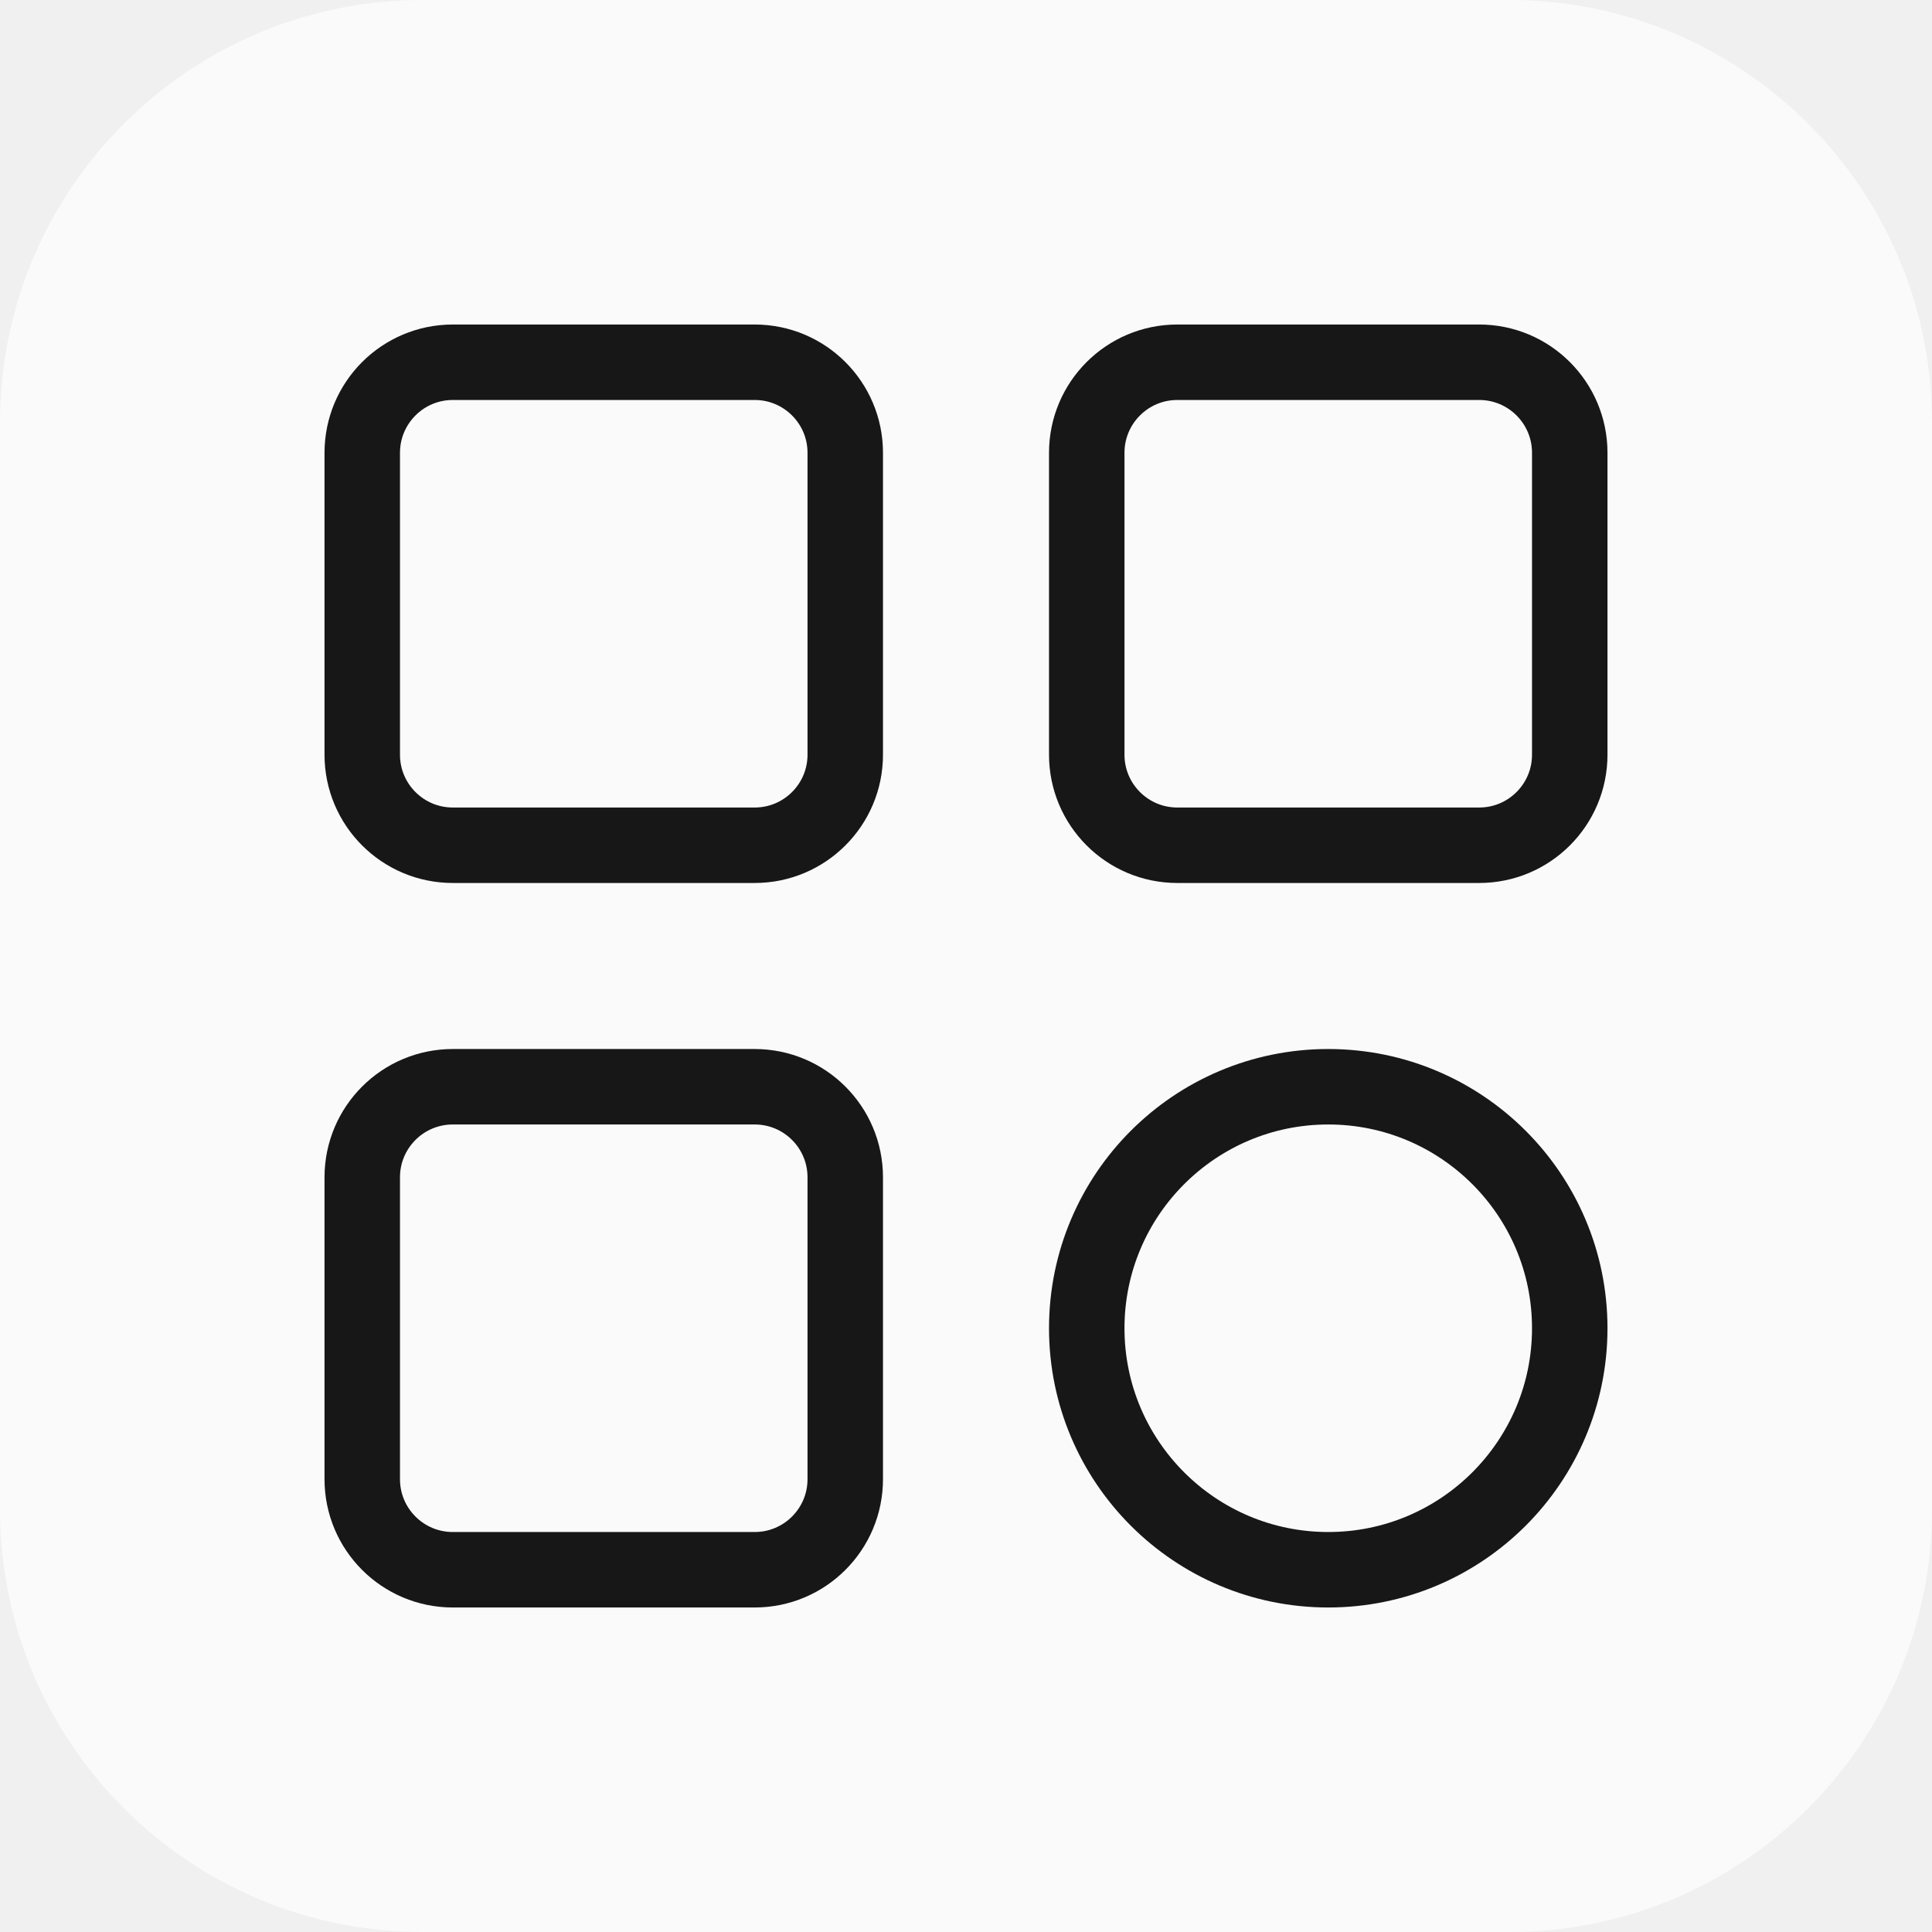
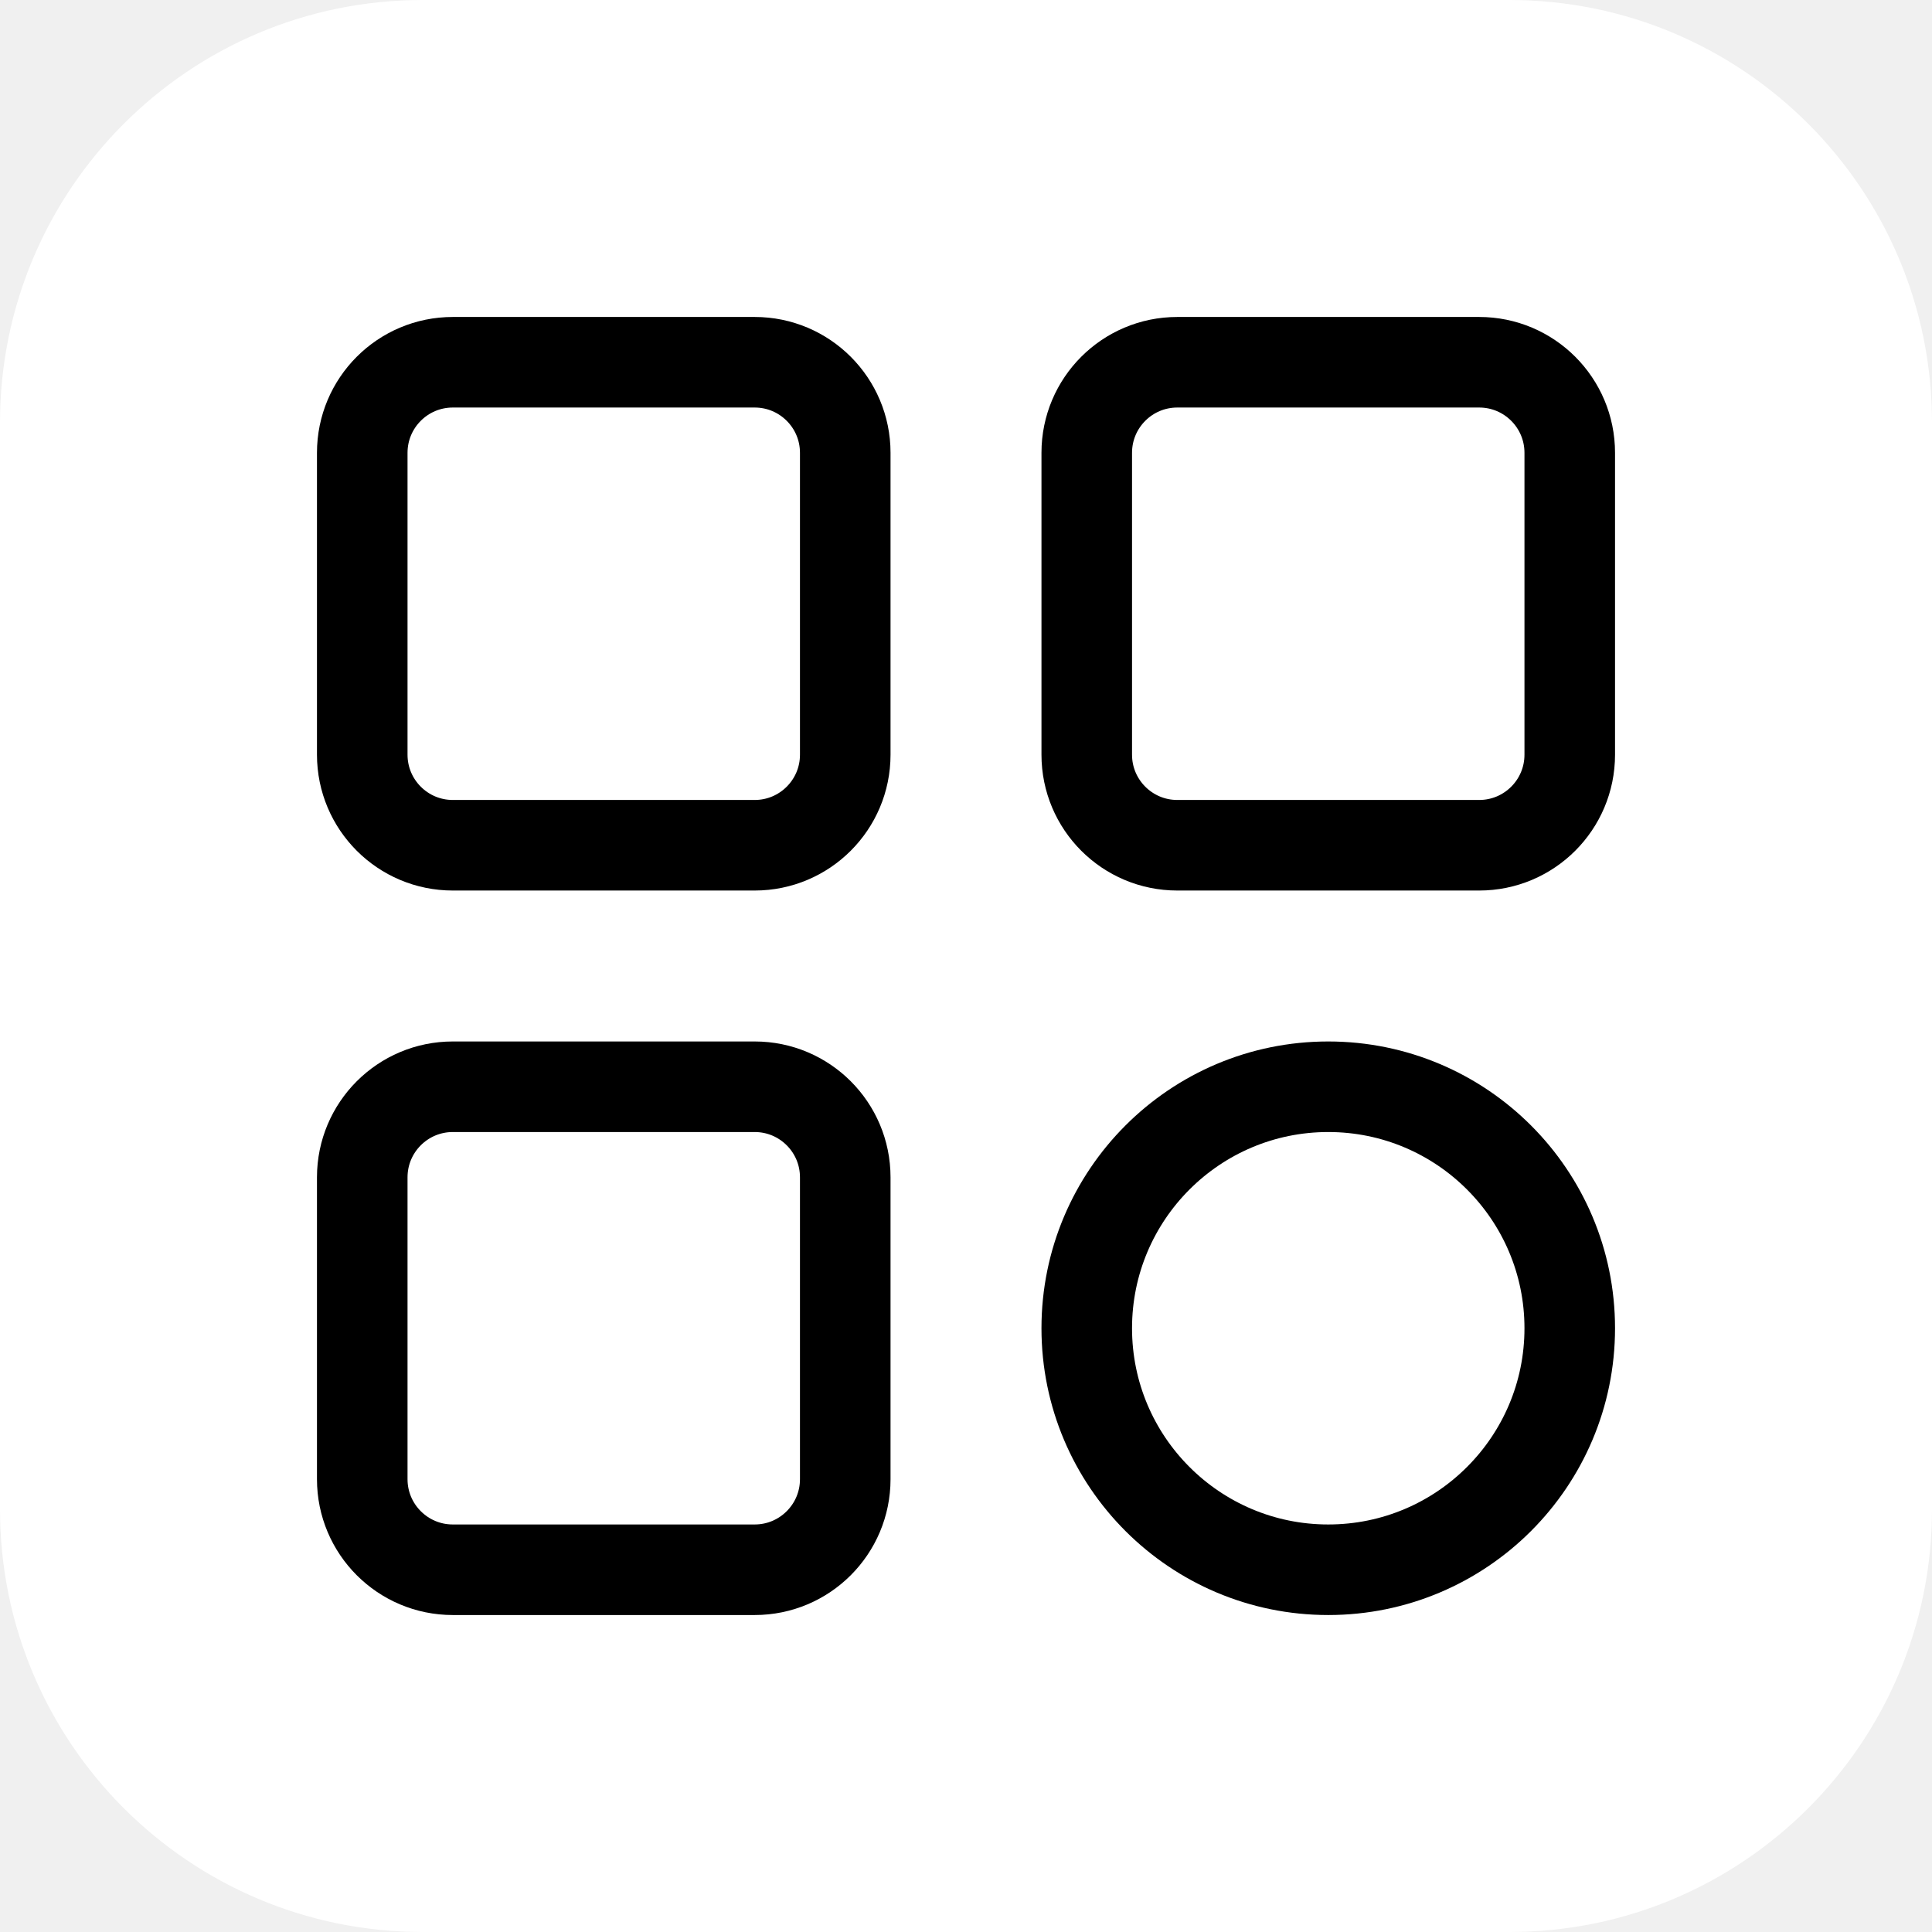
<svg xmlns="http://www.w3.org/2000/svg" viewBox="0 0 128 128" fill="none" width="128" height="128">
-   <rect width="128" height="128" rx="28" fill="#fafafa" />
-   <rect x="24" y="24" width="32" height="32" rx="6" stroke="#171717" stroke-width="5" fill="none" />
-   <rect x="72" y="24" width="32" height="32" rx="6" stroke="#171717" stroke-width="5" fill="none" />
-   <rect x="24" y="72" width="32" height="32" rx="6" stroke="#171717" stroke-width="5" fill="none" />
-   <circle cx="88" cy="88" r="16" stroke="#171717" stroke-width="5" fill="none" />
+   <rect width="128" height="128" rx="28" fill="#ffffff" />
+   <rect x="24" y="24" width="32" height="32" rx="6" stroke="#000000" stroke-width="6" fill="none" />
+   <rect x="72" y="24" width="32" height="32" rx="6" stroke="#000000" stroke-width="6" fill="none" />
+   <rect x="24" y="72" width="32" height="32" rx="6" stroke="#000000" stroke-width="6" fill="none" />
+   <circle cx="88" cy="88" r="16" stroke="#000000" stroke-width="6" fill="none" />
</svg>
